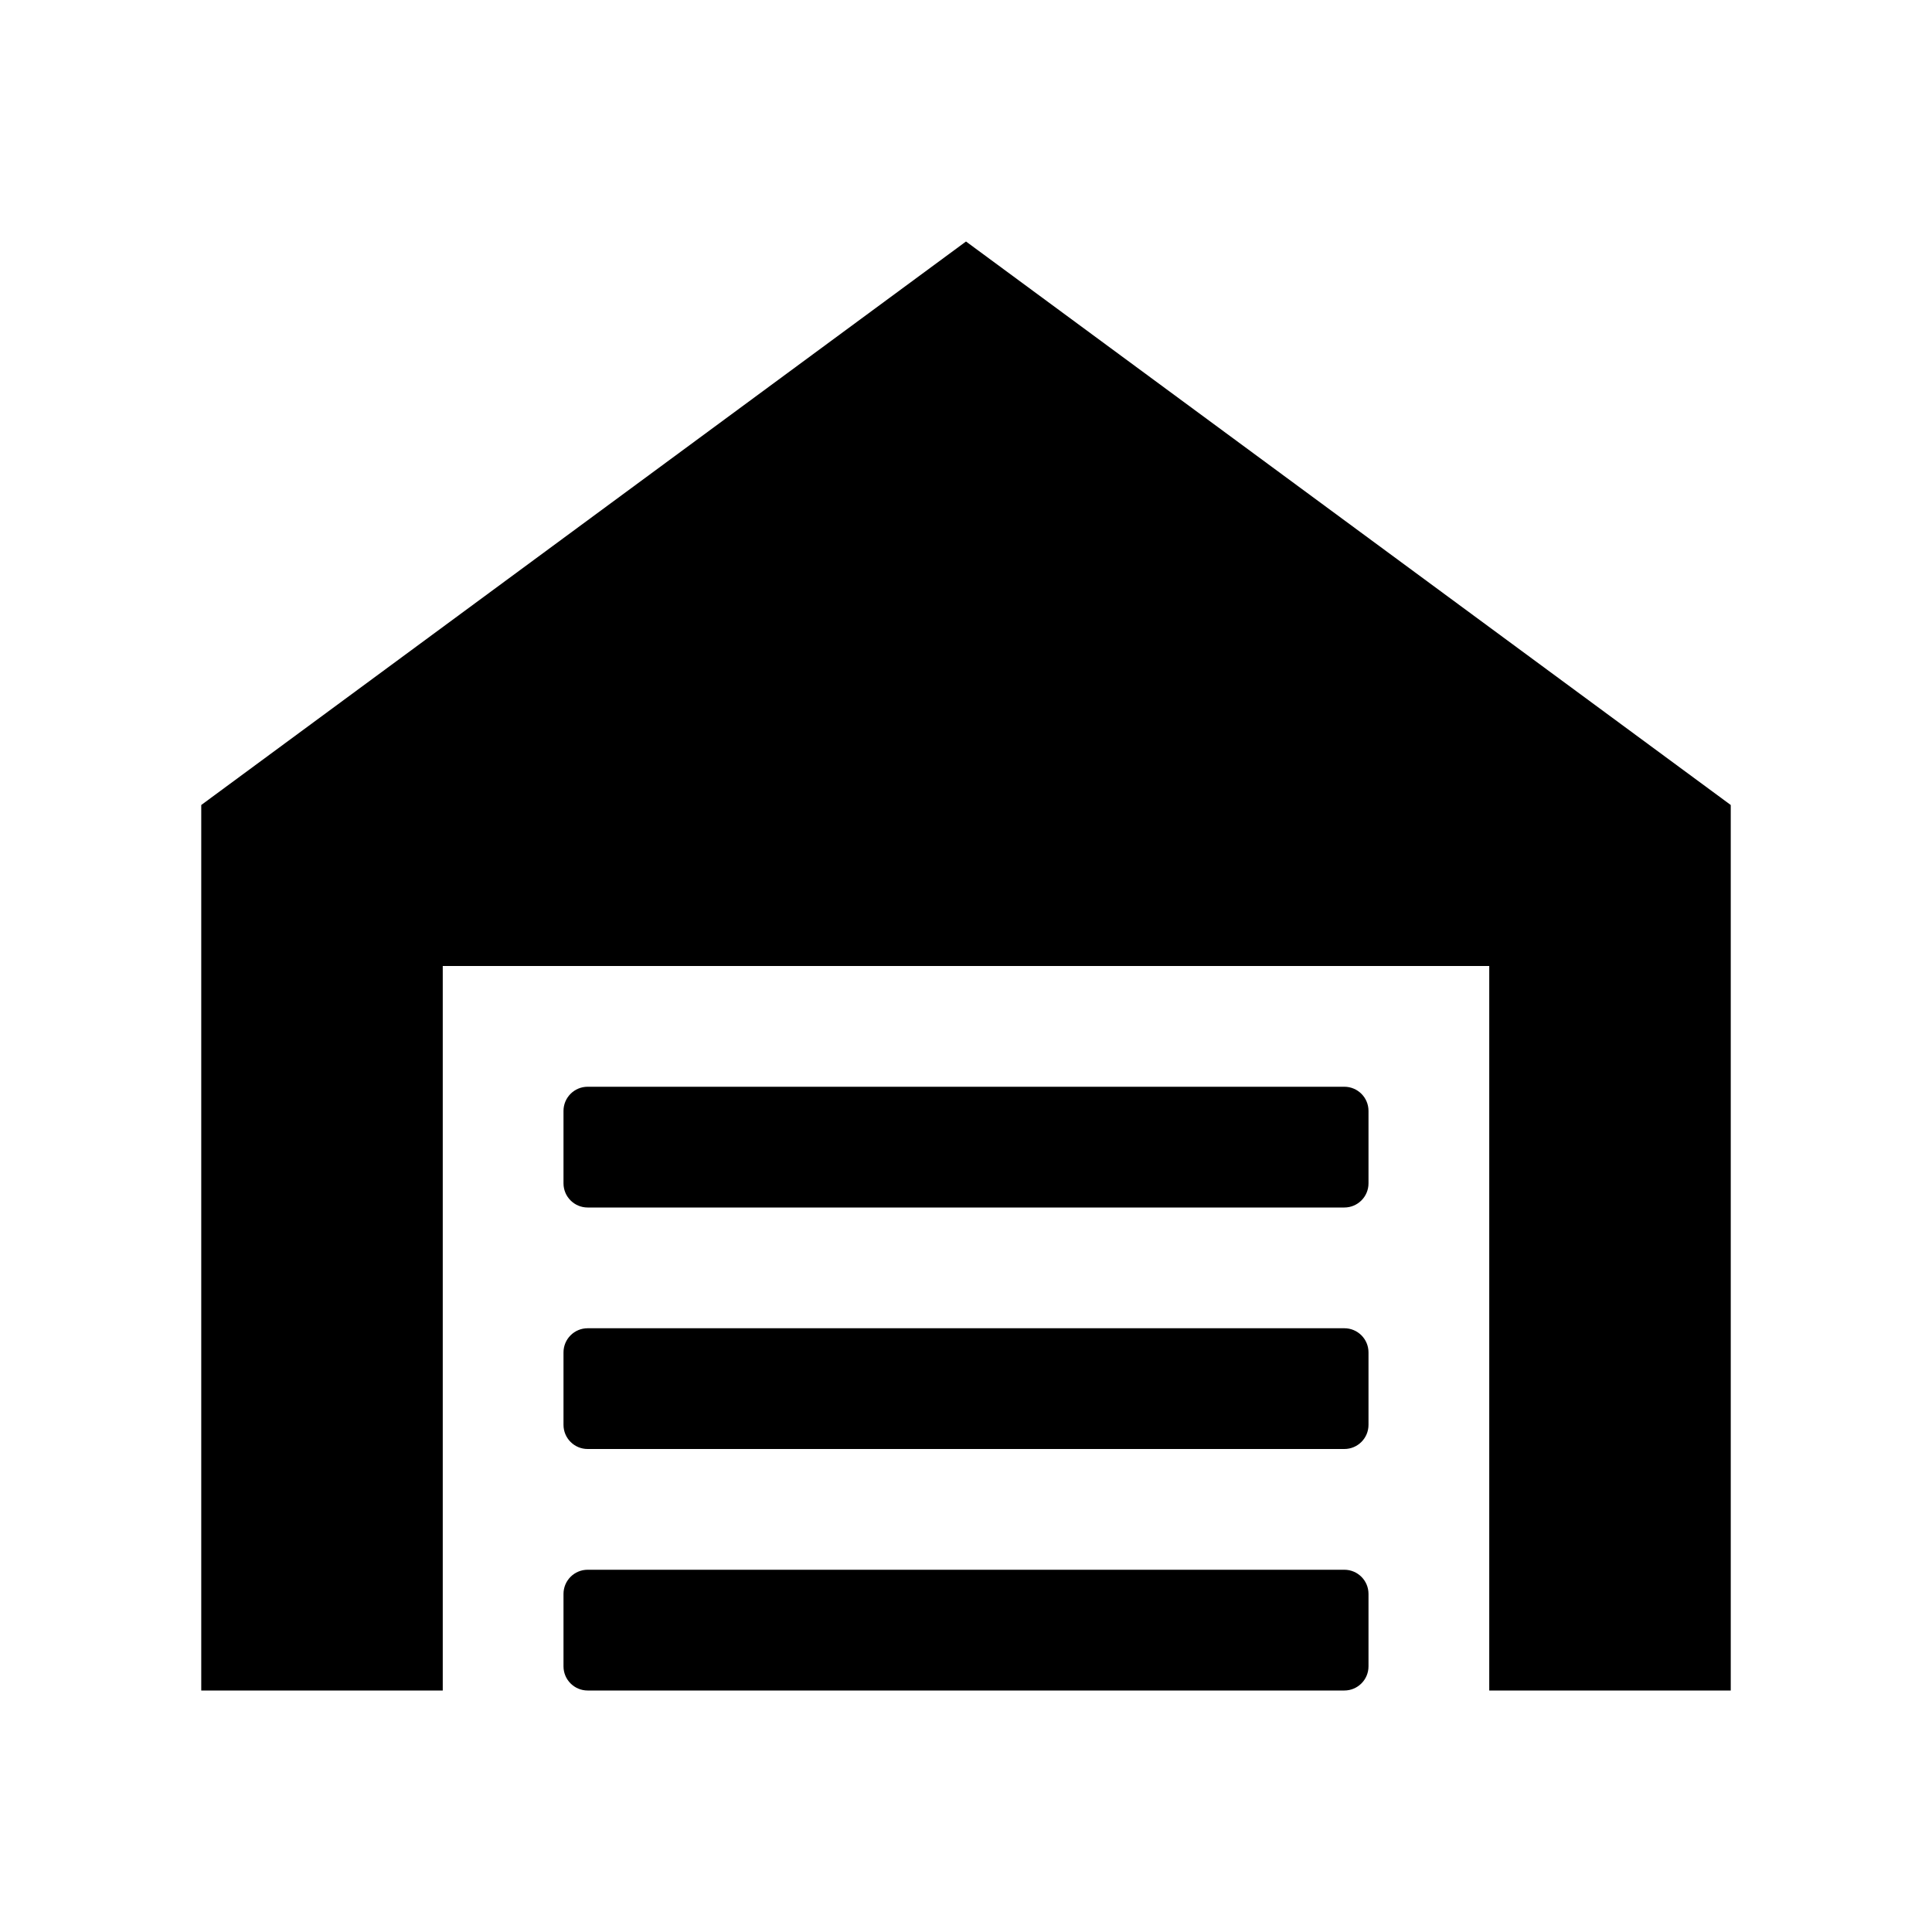
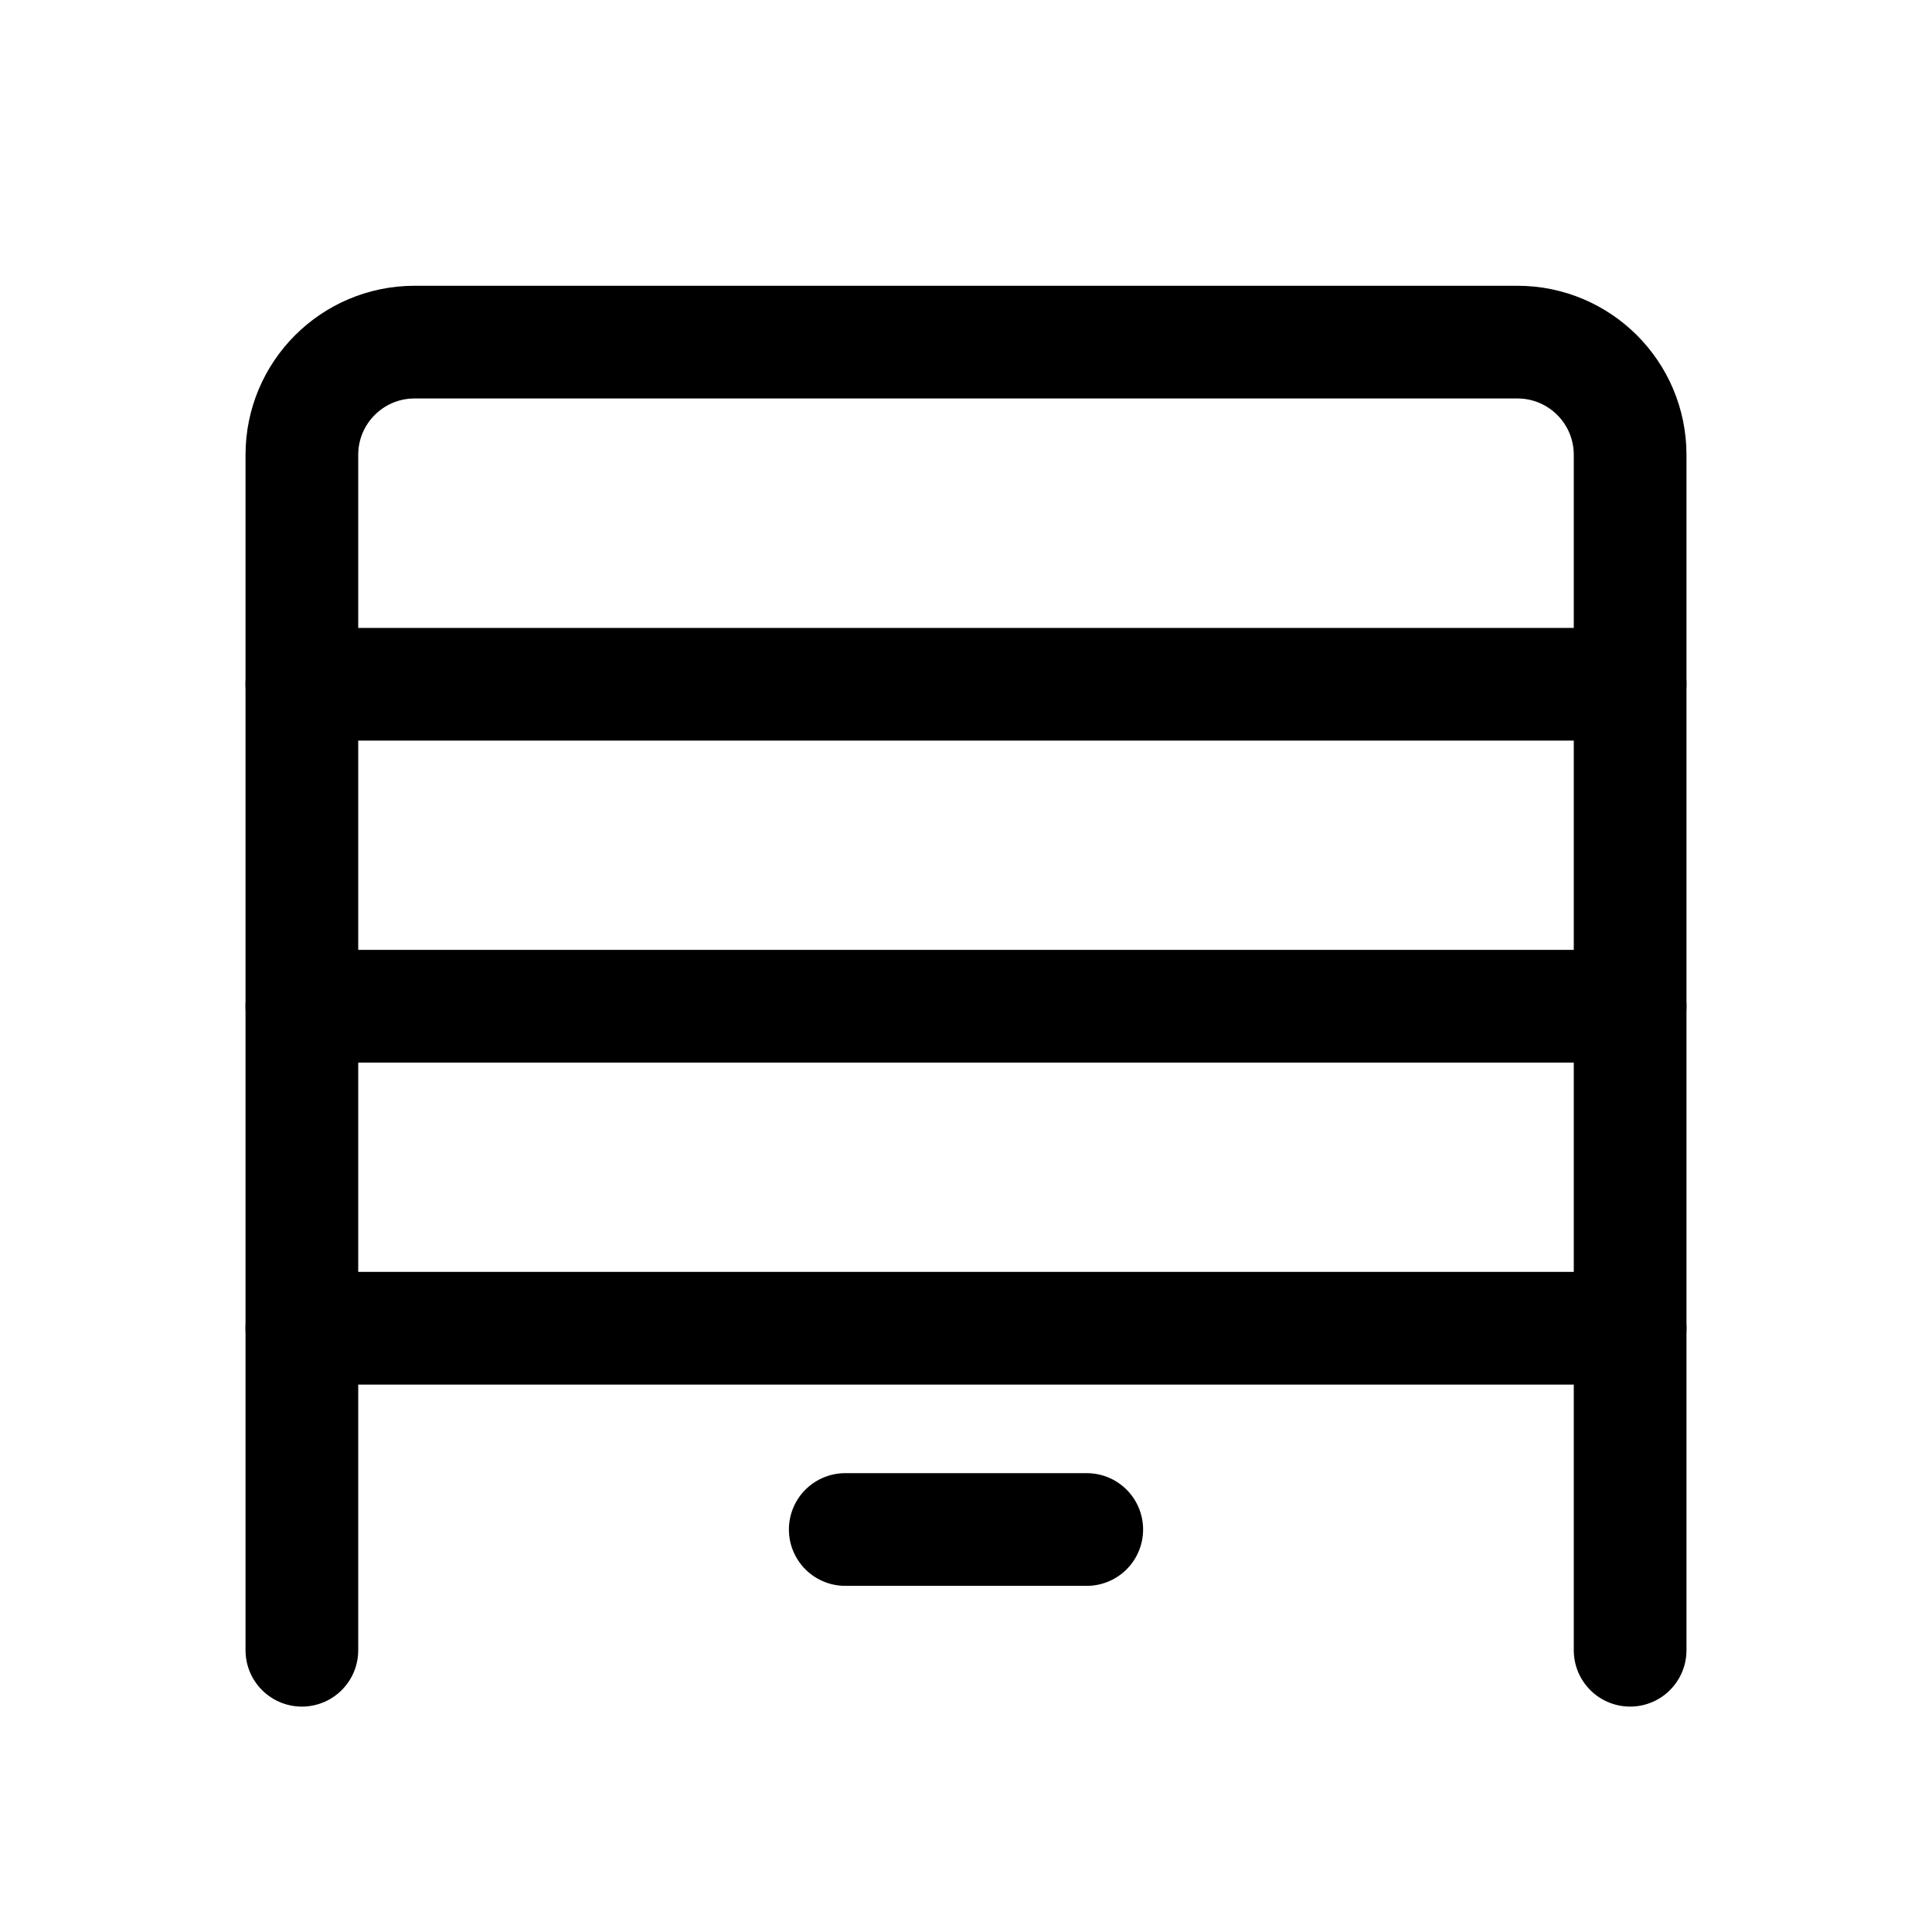
- <svg xmlns="http://www.w3.org/2000/svg" viewBox="0 0 960 960">
-   <path d="M480 120 100 400v440h120V480h520v360h120V400L480 120Z" />
-   <rect x="280" y="540" width="400" height="60" rx="12" />
-   <rect x="280" y="660" width="400" height="60" rx="12" />
-   <rect x="280" y="780" width="400" height="60" rx="12" />
+ <svg xmlns="http://www.w3.org/2000/svg" viewBox="0 0 960 960" fill="none" stroke="#000" stroke-width="56" stroke-linecap="round" stroke-linejoin="round">
+   <path d="M150 820V226a56 56 0 0 1 56-56h548a56 56 0 0 1 56 56v594" />
+   <path d="M150 340h660M150 500h660M150 660h660" />
+   <path d="M420 760h120" />
</svg>
